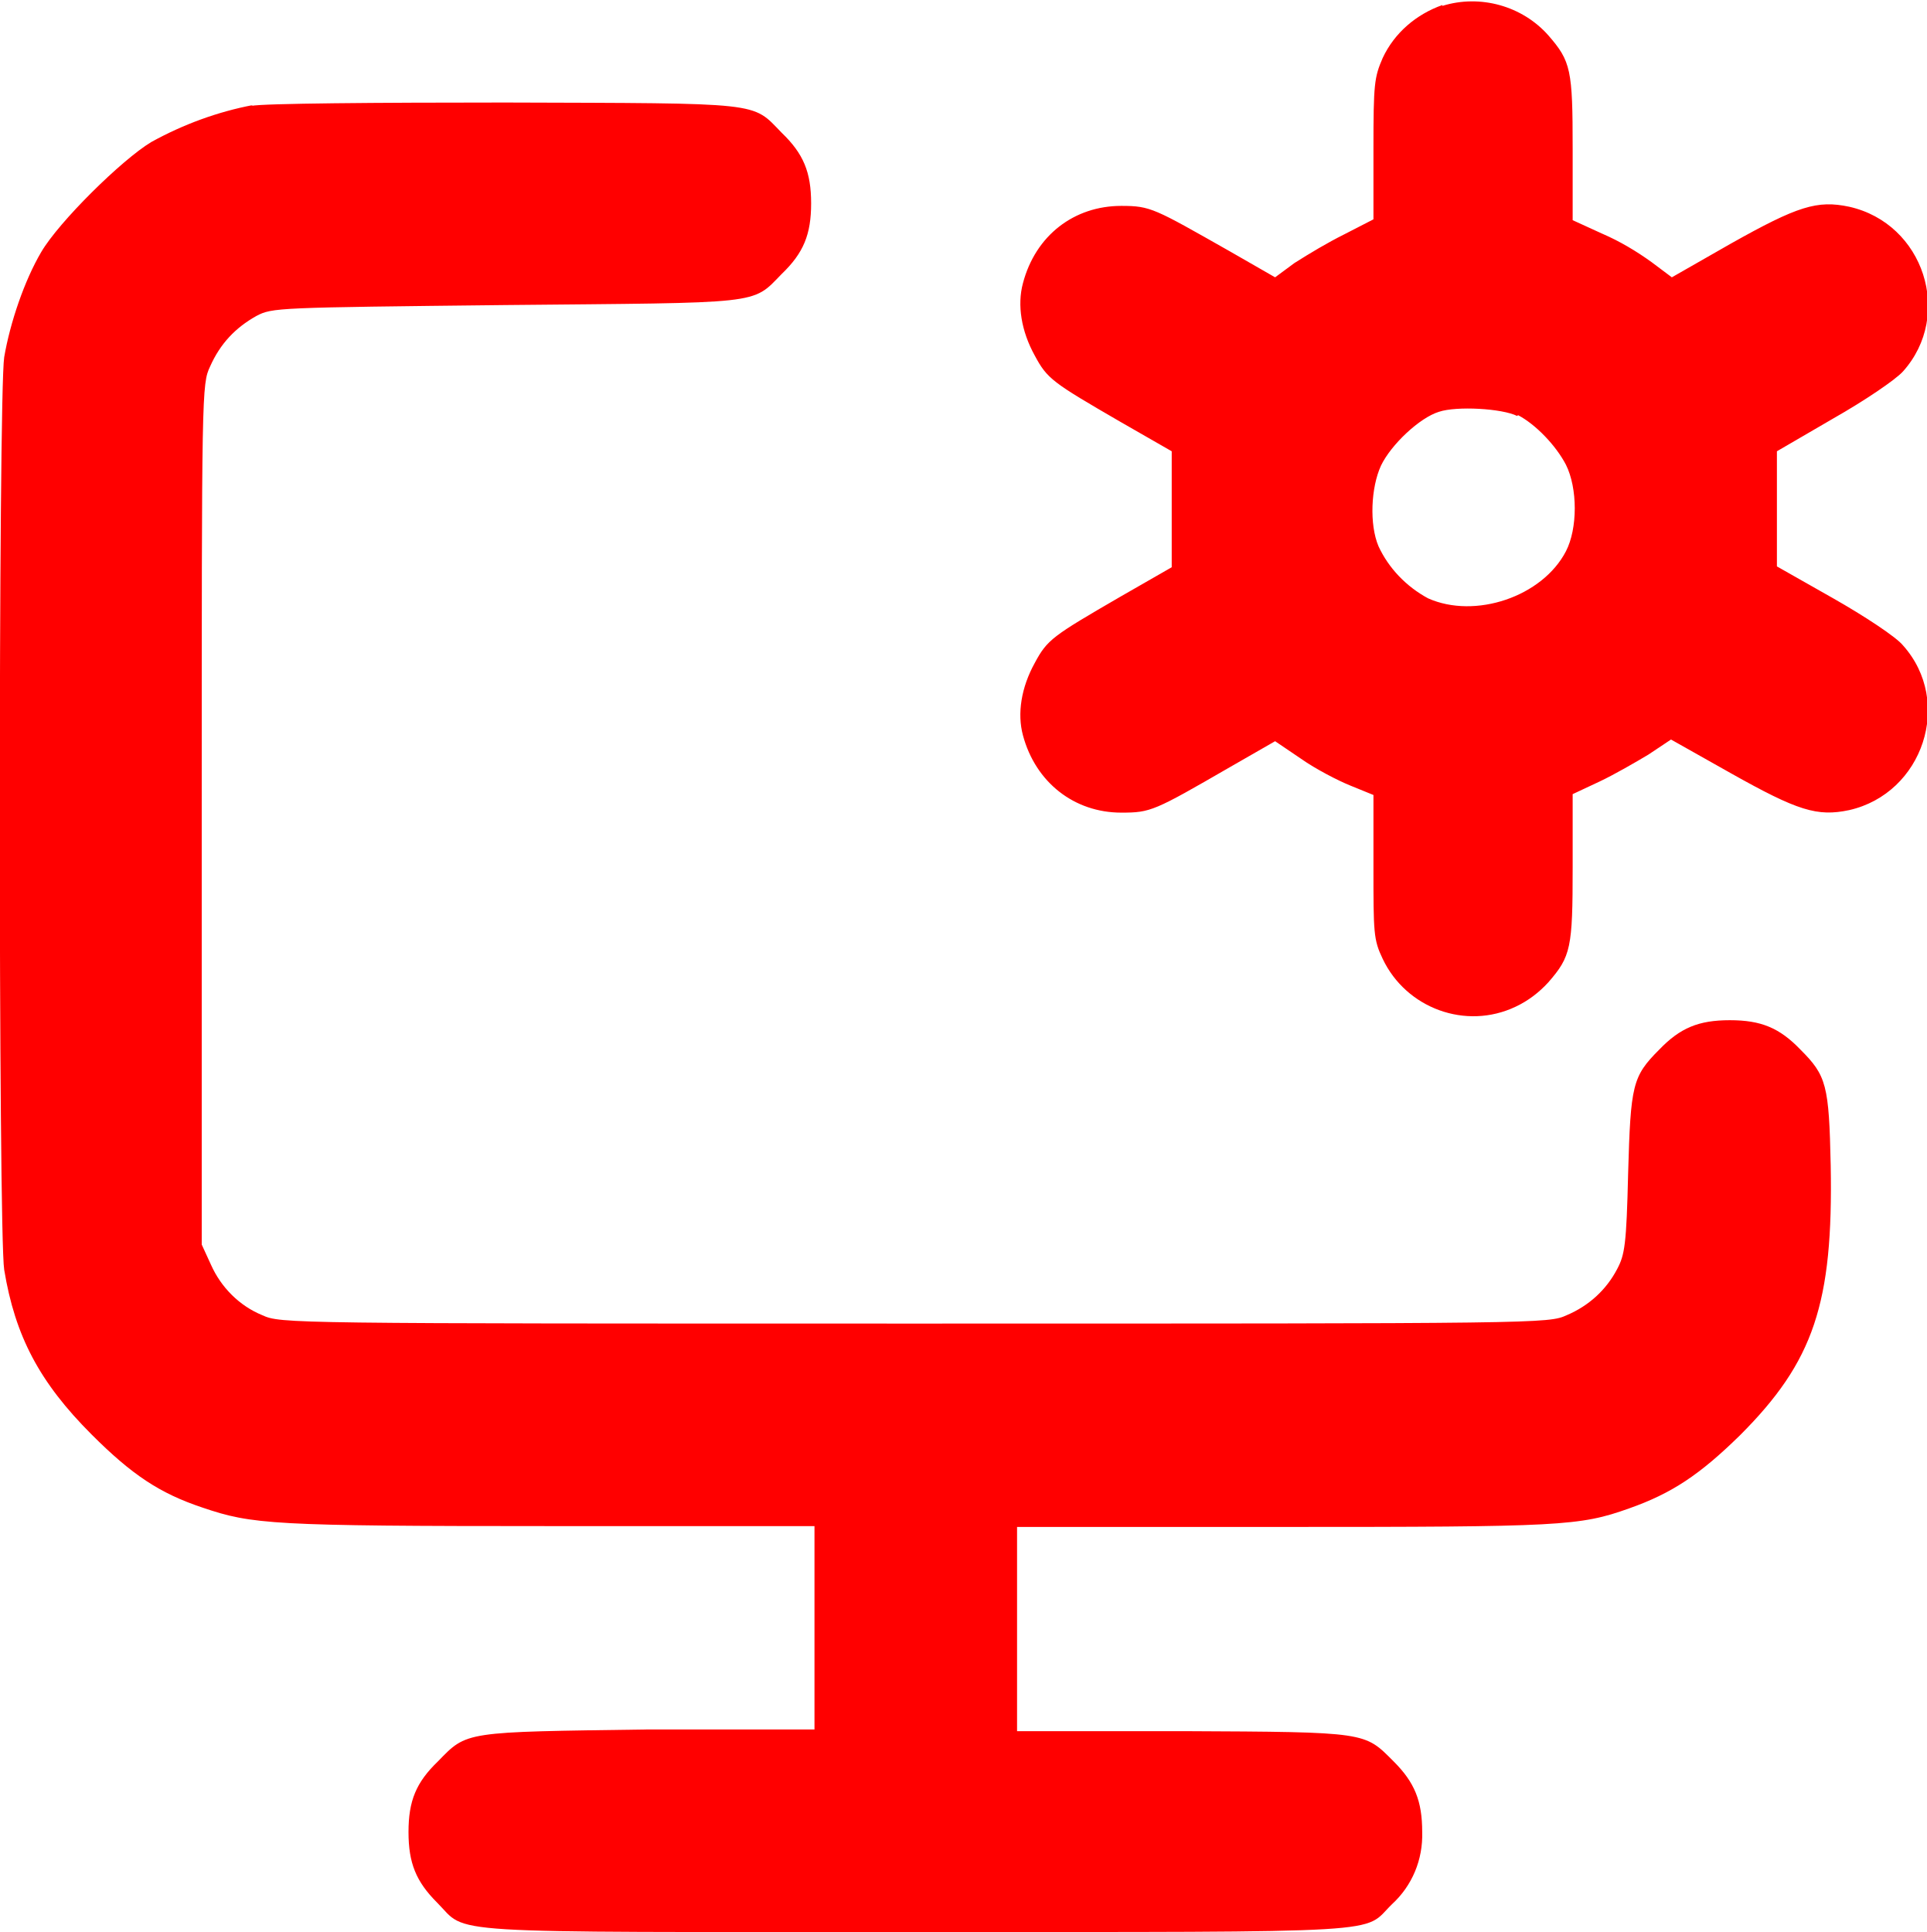
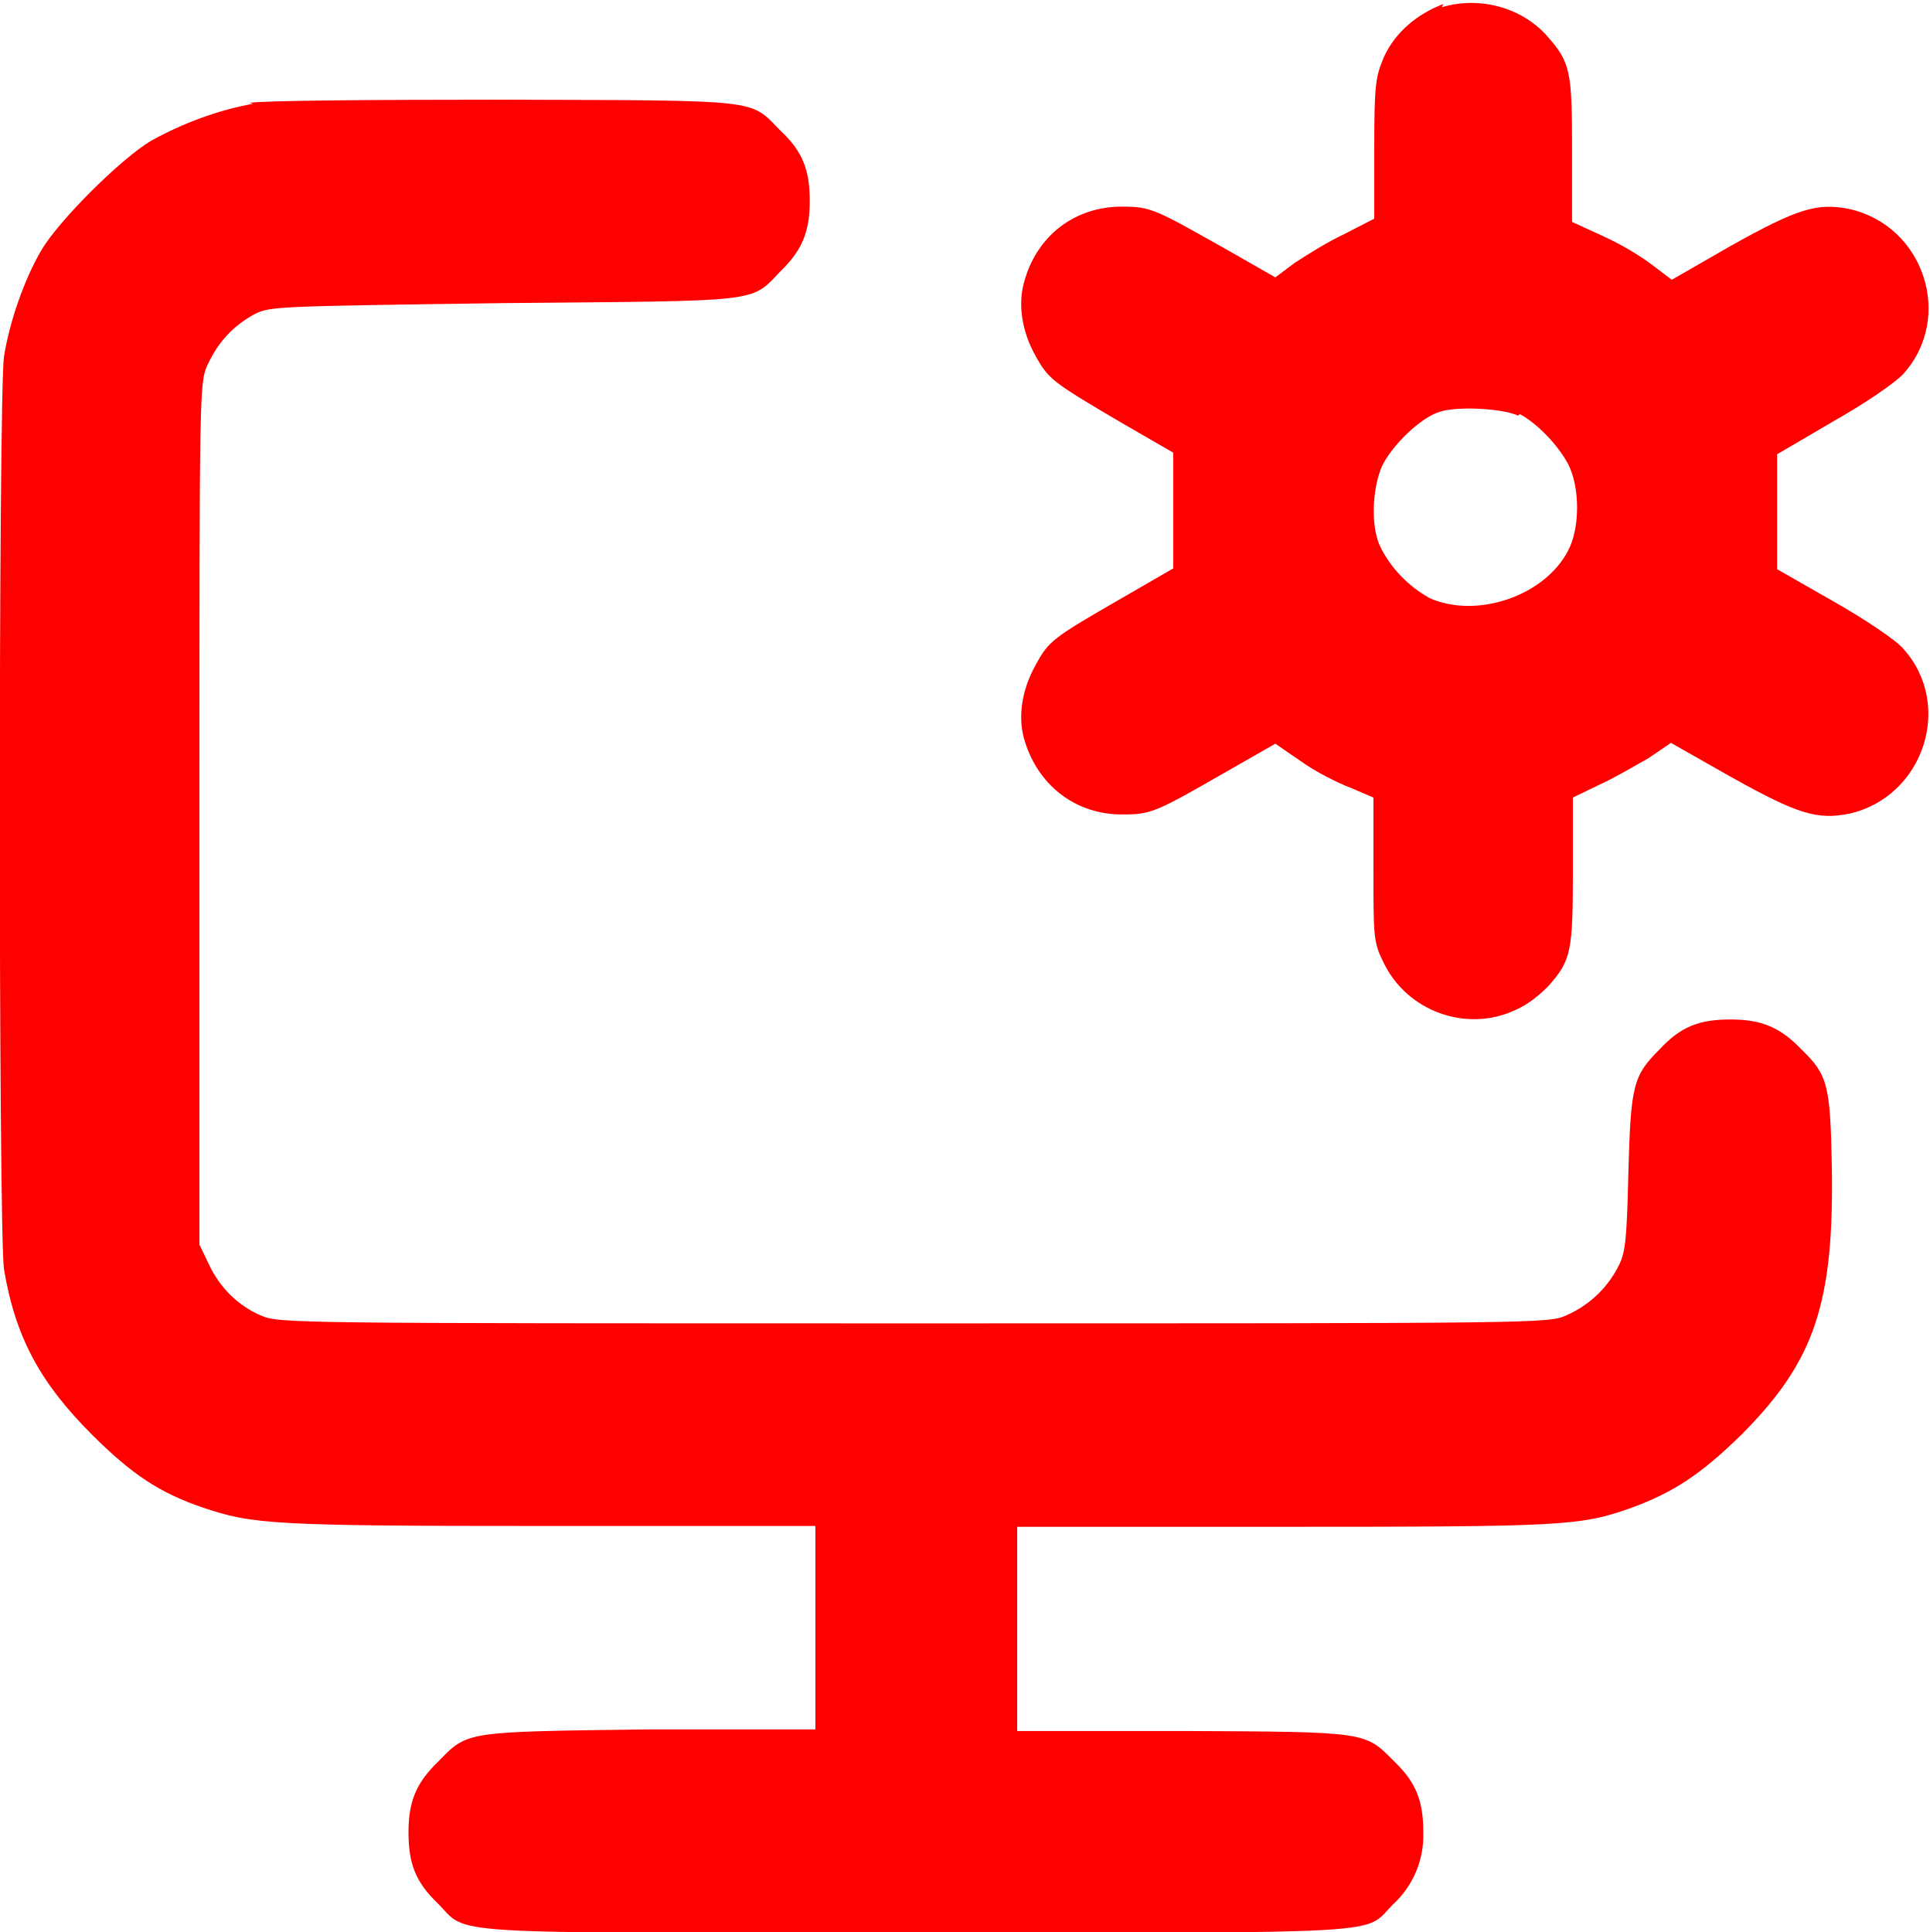
- <svg xmlns="http://www.w3.org/2000/svg" id="Layer_1" data-name="Layer 1" viewBox="0 0 22.92 22.99">
+ <svg xmlns="http://www.w3.org/2000/svg" id="Layer_1" data-name="Layer 1" width="24" height="24.03" viewBox="0 0 24 24.03">
  <defs>
    <style>
      .cls-1 {
        fill: red;
      }
    </style>
  </defs>
-   <path class="cls-1" d="M17.16.06c-.31.11-.57.33-.71.63-.1.23-.11.31-.11,1.08v.84l-.35.18c-.2.1-.4.22-.59.34l-.23.17-.54-.31c-.9-.51-.94-.54-1.29-.54-.56,0-1.02.35-1.17.92-.07.26-.02.57.14.86.15.28.21.32,1.02.79l.61.35v1.38l-.61.35c-.81.47-.87.51-1.02.79-.16.29-.21.6-.14.86.15.56.61.92,1.17.92.35,0,.39-.02,1.29-.54l.54-.31.31.21c.17.12.44.26.59.32l.27.11v.85c0,.79,0,.87.11,1.1.28.59.99.85,1.58.57.15-.07.28-.17.39-.29.27-.31.29-.41.29-1.37v-.87l.32-.15c.17-.08.43-.23.58-.32l.27-.18.71.4c.8.45,1.03.52,1.41.44.88-.2,1.24-1.29.64-1.96-.08-.1-.46-.35-.83-.56l-.67-.38v-1.37l.67-.39c.37-.21.74-.46.83-.56.6-.67.25-1.76-.64-1.96-.38-.08-.61-.01-1.41.44l-.7.4-.24-.18c-.18-.13-.38-.25-.59-.34l-.35-.16v-.85c0-.94-.02-1.04-.29-1.35-.31-.35-.81-.49-1.26-.35M3.01,1.25c-.42.08-.83.23-1.21.44-.35.21-1.1.95-1.31,1.31-.2.34-.37.84-.44,1.25C-.02,4.69-.02,14.68.05,15.11c.13.79.42,1.34,1.04,1.96.48.48.81.7,1.32.87.59.2.82.22,4.12.22h3.16v2.42h-1.98c-2.2.03-2.15.02-2.5.38-.26.25-.35.47-.35.84s.09.59.34.84c.38.38-.09.35,5.69.35s5.31.02,5.67-.33c.24-.22.37-.53.36-.86,0-.37-.09-.59-.34-.84-.35-.35-.3-.35-2.5-.36h-1.98v-2.43h3.16c3.31,0,3.53-.01,4.12-.22.51-.18.84-.4,1.32-.87.88-.88,1.11-1.57,1.08-3.21-.02-.96-.05-1.07-.36-1.38-.25-.26-.47-.35-.84-.35s-.59.09-.84.35c-.32.32-.34.42-.37,1.47-.02.85-.04.97-.13,1.14-.13.25-.34.44-.6.55-.22.1-.28.1-7.76.1s-7.54,0-7.76-.1c-.27-.11-.49-.33-.61-.6l-.11-.24v-5.12c0-5.04,0-5.12.1-5.33.12-.27.3-.46.55-.6.19-.1.24-.1,2.96-.13,3.08-.03,2.93,0,3.29-.37.26-.25.35-.47.35-.84s-.09-.59-.35-.84c-.36-.37-.2-.35-3.29-.36-1.52,0-2.88.01-3.02.04M18.06,4.94c.21.11.45.36.57.59.14.28.14.76,0,1.03-.28.54-1.08.81-1.64.56-.26-.14-.47-.36-.59-.62-.11-.26-.09-.7.03-.96.12-.25.46-.57.69-.64.21-.07.75-.04.93.05" />
+   <path class="cls-1" d="M17.95.05c-.32.12-.6.35-.74.66-.1.24-.12.32-.12,1.13v.88l-.37.19c-.21.1-.42.23-.62.36l-.24.18-.56-.32c-.94-.53-.98-.56-1.35-.56-.59,0-1.07.37-1.22.96-.07.27-.02.6.15.9.16.29.22.33,1.07.83l.64.37v1.44l-.64.37c-.85.49-.91.53-1.07.83-.17.3-.22.63-.15.9.16.59.64.96,1.22.96.37,0,.41-.02,1.35-.56l.56-.32.32.22c.18.13.46.27.62.33l.28.12v.89c0,.83,0,.91.12,1.15.29.62,1.04.89,1.65.6.16-.07.29-.18.41-.3.28-.32.3-.43.3-1.43v-.91l.33-.16c.18-.08.45-.24.61-.33l.28-.19.74.42c.84.47,1.08.54,1.48.46.92-.21,1.3-1.35.67-2.05-.08-.1-.48-.37-.87-.59l-.7-.4v-1.43l.7-.41c.39-.22.77-.48.87-.59.63-.7.26-1.84-.67-2.05-.4-.08-.64-.01-1.48.46l-.73.42-.25-.19c-.19-.14-.4-.26-.62-.36l-.37-.17v-.89c0-.98-.02-1.09-.3-1.41-.32-.37-.85-.51-1.32-.37M3.15,1.29c-.44.08-.87.24-1.27.46-.37.22-1.15.99-1.37,1.37-.21.36-.39.88-.46,1.31-.07.46-.07,10.91,0,11.36.14.83.44,1.4,1.09,2.05.5.5.85.73,1.38.91.62.21.86.23,4.31.23h3.31v2.53h-2.07c-2.3.03-2.25.02-2.62.4-.27.26-.37.49-.37.88s.09.62.36.88c.4.4-.09.37,5.95.37s5.56.02,5.93-.35c.25-.23.39-.55.38-.9,0-.39-.09-.62-.36-.88-.37-.37-.31-.37-2.62-.38h-2.07v-2.54h3.31c3.46,0,3.69-.01,4.31-.23.53-.19.88-.42,1.38-.91.92-.92,1.16-1.64,1.13-3.36-.02-1-.05-1.12-.38-1.44-.26-.27-.49-.37-.88-.37s-.62.09-.88.37c-.33.33-.36.44-.39,1.54-.02.89-.04,1.01-.14,1.19-.14.26-.36.46-.63.58-.23.1-.29.1-8.12.1s-7.89,0-8.12-.1c-.28-.12-.51-.35-.64-.63l-.12-.25v-5.36c0-5.27,0-5.36.1-5.58.13-.28.31-.48.58-.63.2-.1.25-.1,3.1-.14,3.22-.03,3.07,0,3.44-.39.27-.26.37-.49.37-.88s-.09-.62-.37-.88c-.38-.39-.21-.37-3.44-.38-1.59,0-3.01.01-3.16.04M18.9,5.15c.22.12.47.38.6.62.15.29.15.8,0,1.08-.29.56-1.13.85-1.72.59-.27-.15-.49-.38-.62-.65-.12-.27-.09-.73.03-1,.13-.26.48-.6.72-.67.22-.07.78-.04.97.05" />
</svg>
